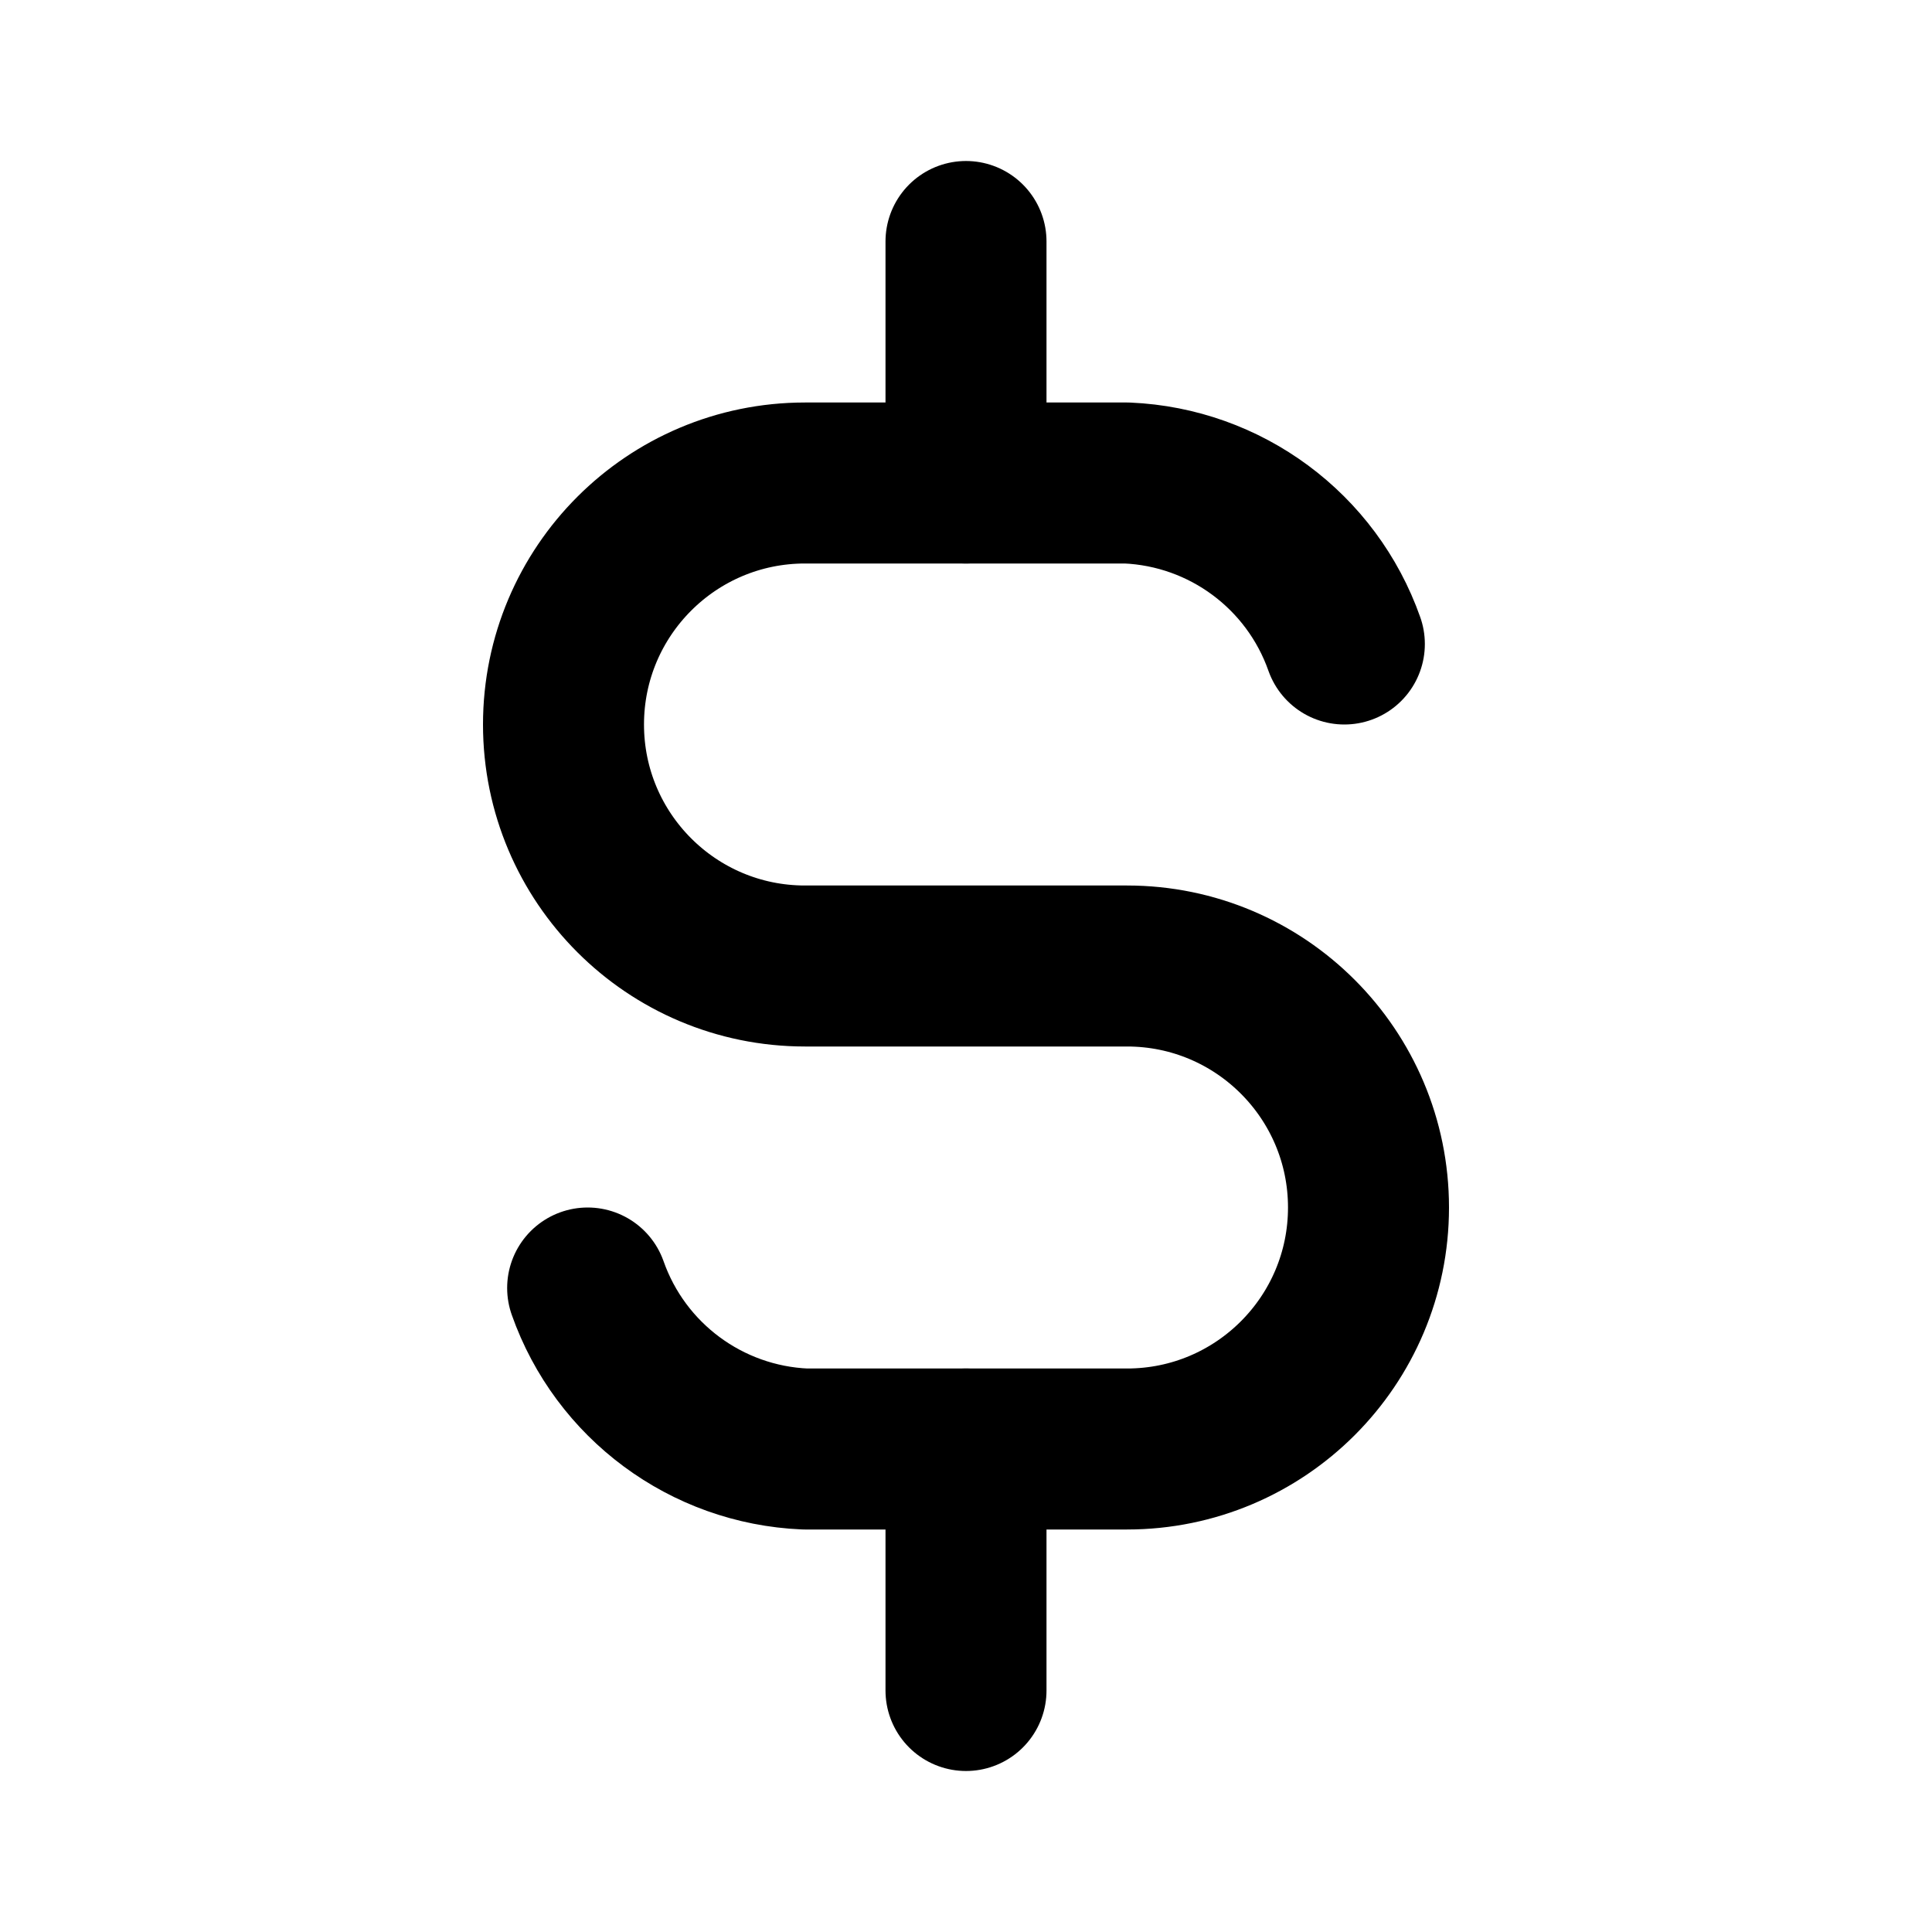
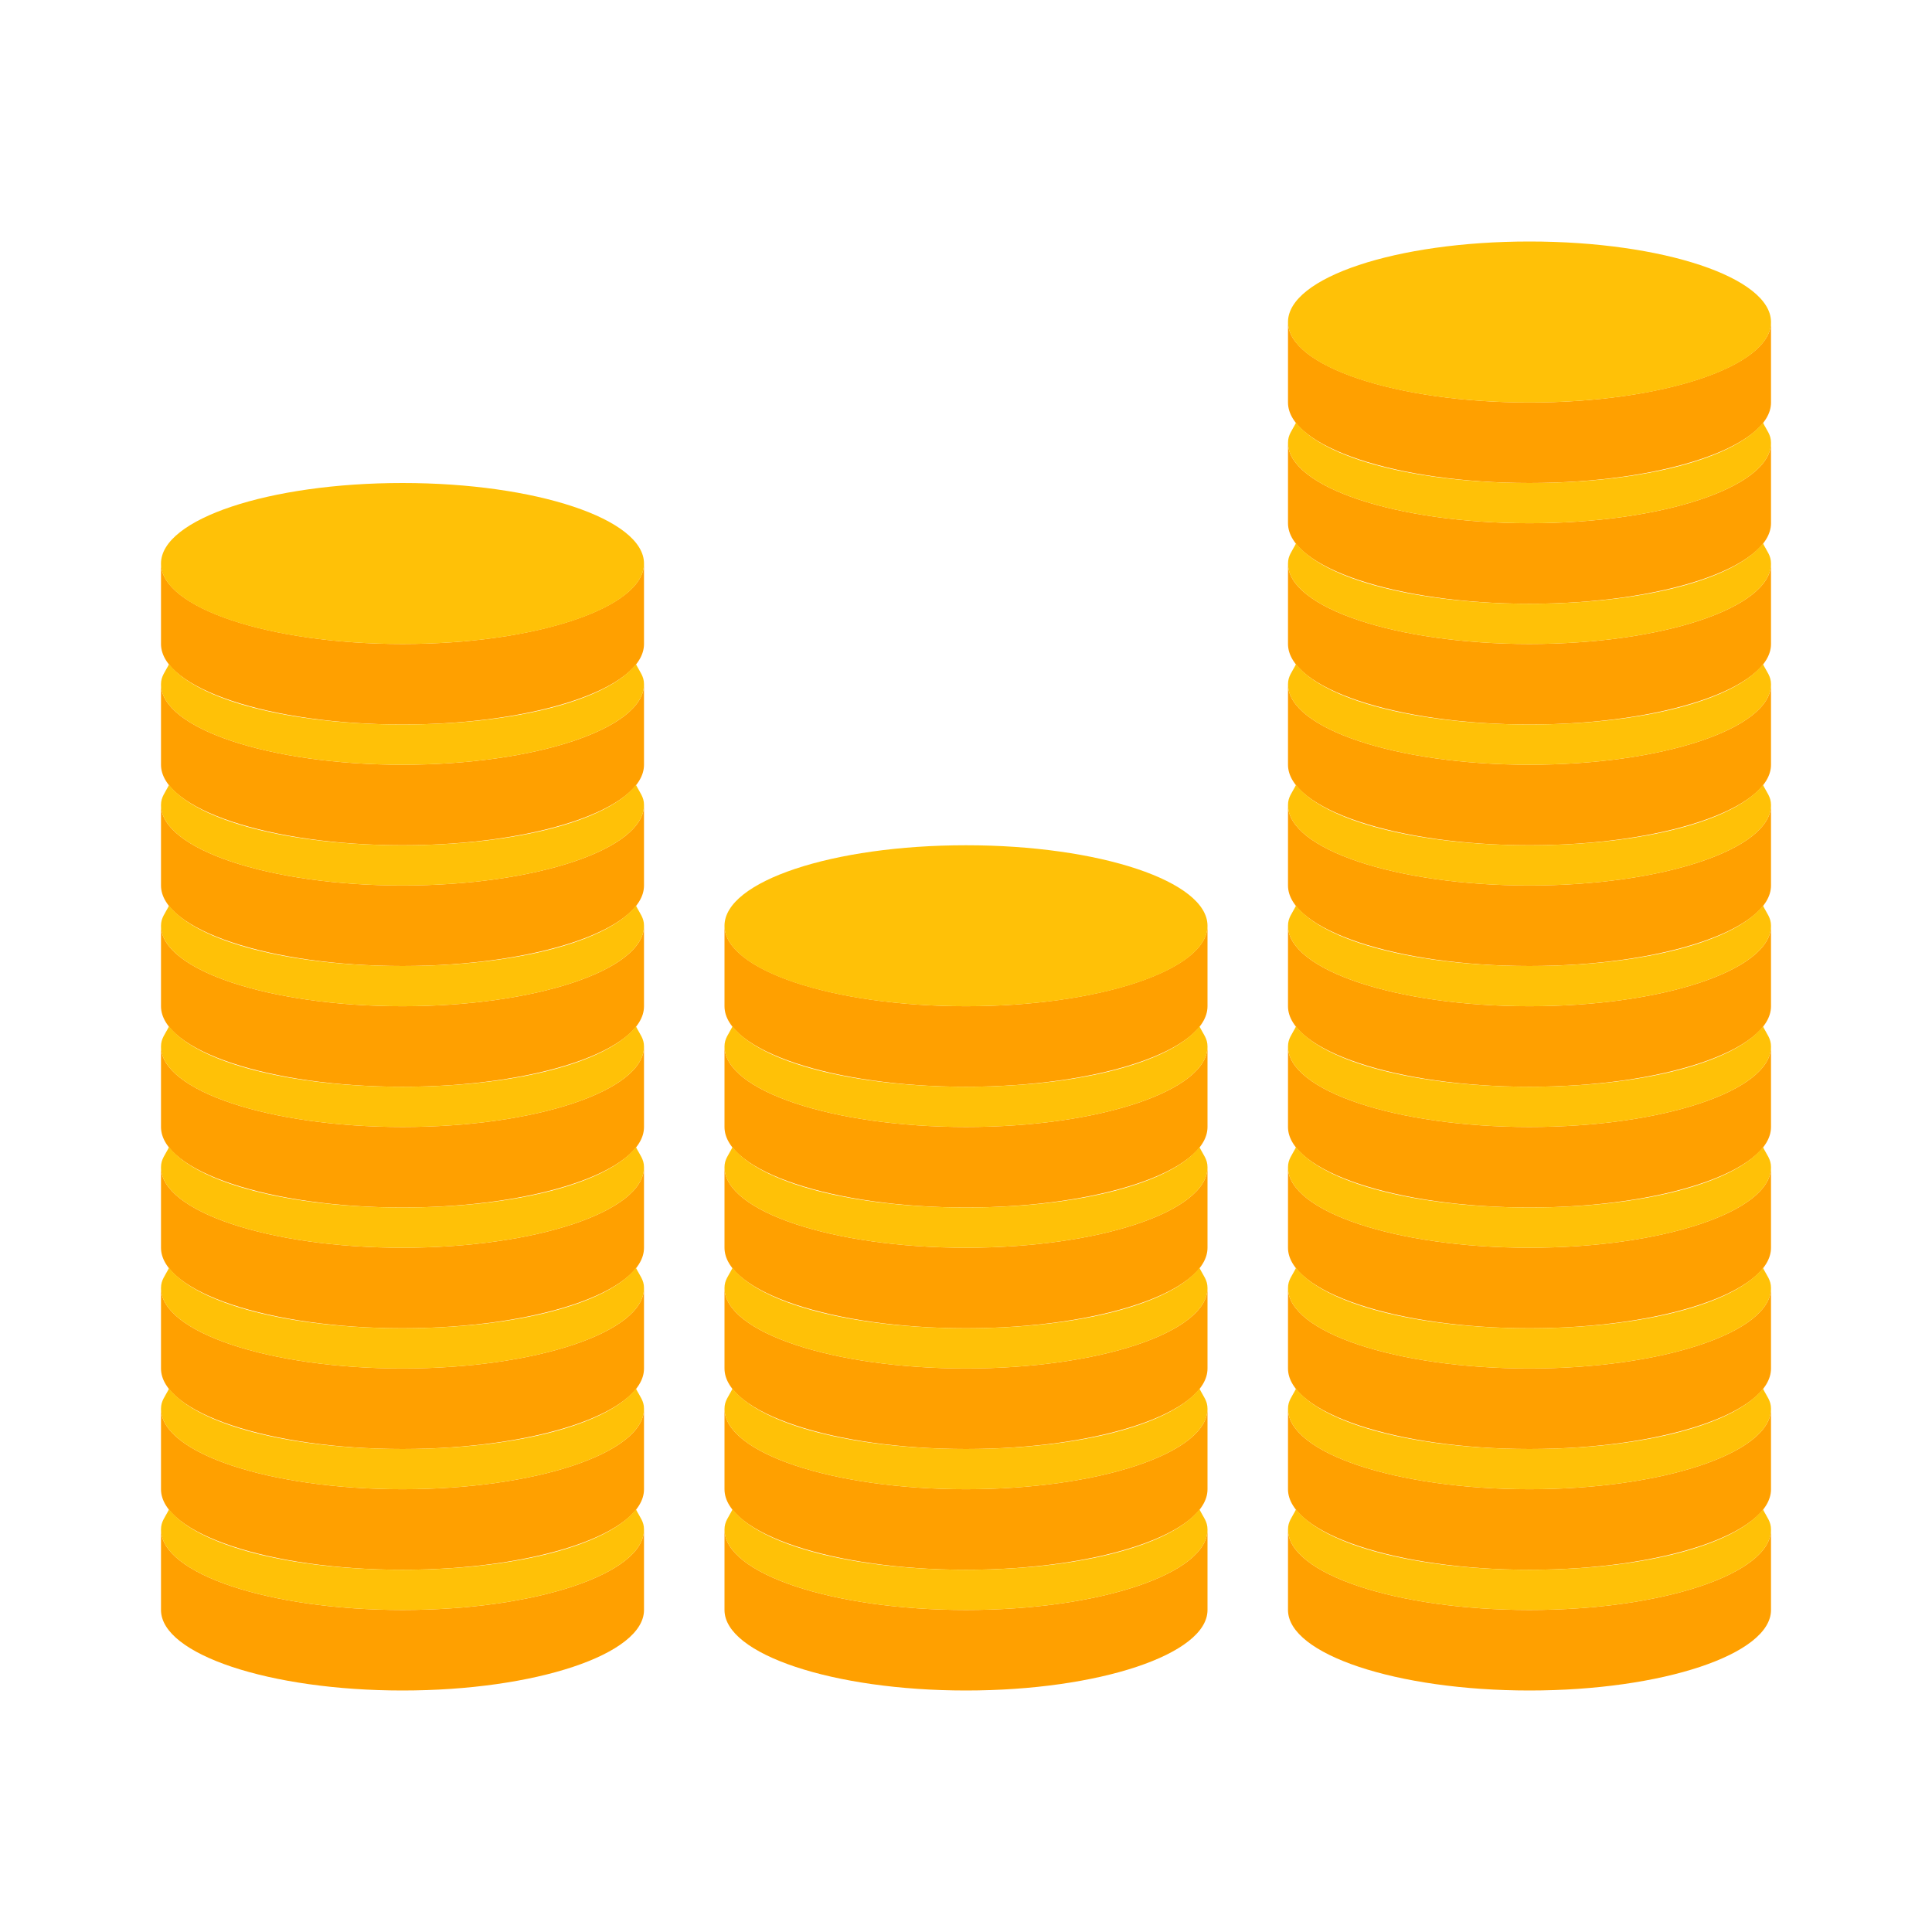
- <svg xmlns="http://www.w3.org/2000/svg" class="icon icon-tabler icon-tabler-currency-dollar" width="24" height="24" viewBox="0 0 24 24" stroke-width="2" stroke="currentColor" fill="none" stroke-linecap="round" stroke-linejoin="round">
-   <path stroke="none" d="M0 0h24v24H0z" fill="none" />
-   <path d="M16.7 8a3 3 0 0 0 -2.7 -2h-4a3 3 0 0 0 0 6h4a3 3 0 0 1 0 6h-4a3 3 0 0 1 -2.7 -2" />
-   <path d="M12 3v3m0 12v3" />
+ <svg xmlns="http://www.w3.org/2000/svg" version="1" viewBox="0 0 48 48" enable-background="new 0 0 48 48">
+   <g fill="#FFA000">
+     <path d="M38,13c-3.3,0-6-0.9-6-2c0,0.4,0,1.6,0,2c0,1.1,2.7,2,6,2s6-0.9,6-2c0-0.4,0-1.6,0-2C44,12.1,41.3,13,38,13 z" />
+     <path d="M38,10c-3.3,0-6-0.9-6-2c0,0.4,0,1.6,0,2c0,1.1,2.7,2,6,2s6-0.9,6-2c0-0.4,0-1.6,0-2C44,9.1,41.3,10,38,10z" />
+     <path d="M38,16c-3.3,0-6-0.9-6-2c0,0.4,0,1.6,0,2c0,1.1,2.7,2,6,2s6-0.9,6-2c0-0.4,0-1.6,0-2C44,15.1,41.3,16,38,16 z" />
+     <path d="M38,19c-3.3,0-6-0.9-6-2c0,0.4,0,1.6,0,2c0,1.1,2.7,2,6,2s6-0.9,6-2c0-0.4,0-1.6,0-2C44,18.1,41.3,19,38,19 z" />
+     <path d="M38,22c-3.3,0-6-0.9-6-2c0,0.4,0,1.6,0,2c0,1.1,2.7,2,6,2s6-0.9,6-2c0-0.4,0-1.6,0-2C44,21.1,41.3,22,38,22 z" />
+     <path d="M38,25c-3.3,0-6-0.9-6-2c0,0.4,0,1.6,0,2c0,1.1,2.7,2,6,2s6-0.9,6-2c0-0.4,0-1.6,0-2C44,24.1,41.3,25,38,25 z" />
+     <path d="M38,28c-3.3,0-6-0.9-6-2c0,0.4,0,1.6,0,2c0,1.1,2.7,2,6,2s6-0.9,6-2c0-0.4,0-1.6,0-2C44,27.1,41.3,28,38,28 z" />
+     <path d="M38,31c-3.3,0-6-0.9-6-2c0,0.4,0,1.6,0,2c0,1.1,2.7,2,6,2s6-0.9,6-2c0-0.4,0-1.6,0-2C44,30.1,41.3,31,38,31 z" />
+     <path d="M38,34c-3.3,0-6-0.9-6-2c0,0.4,0,1.6,0,2c0,1.1,2.7,2,6,2s6-0.9,6-2c0-0.4,0-1.6,0-2C44,33.1,41.3,34,38,34 z" />
+     <path d="M38,37c-3.3,0-6-0.9-6-2c0,0.4,0,1.6,0,2c0,1.1,2.7,2,6,2s6-0.9,6-2c0-0.4,0-1.6,0-2C44,36.1,41.3,37,38,37 z" />
+     <path d="M38,40c-3.3,0-6-0.9-6-2c0,0.4,0,1.6,0,2c0,1.1,2.7,2,6,2s6-0.9,6-2c0-0.4,0-1.6,0-2C44,39.1,41.3,40,38,40 z" />
+   </g>
+   <g fill="#FFC107">
+     <ellipse cx="38" cy="8" rx="6" ry="2" />
+     <path d="M38,12c-2.8,0-5.1-0.6-5.8-1.5C32.1,10.7,32,10.8,32,11c0,1.1,2.7,2,6,2s6-0.9,6-2c0-0.2-0.1-0.3-0.2-0.5 C43.1,11.4,40.8,12,38,12z" />
+     <path d="M38,15c-2.8,0-5.1-0.6-5.8-1.5C32.1,13.7,32,13.8,32,14c0,1.1,2.7,2,6,2s6-0.9,6-2c0-0.2-0.1-0.3-0.2-0.5 C43.1,14.4,40.8,15,38,15z" />
+     <path d="M38,18c-2.8,0-5.1-0.6-5.8-1.5C32.1,16.7,32,16.8,32,17c0,1.1,2.7,2,6,2s6-0.9,6-2c0-0.2-0.1-0.3-0.2-0.5 C43.1,17.4,40.8,18,38,18z" />
+     <path d="M38,21c-2.8,0-5.1-0.6-5.8-1.5C32.1,19.7,32,19.8,32,20c0,1.1,2.7,2,6,2s6-0.9,6-2c0-0.2-0.1-0.3-0.2-0.5 C43.1,20.4,40.8,21,38,21z" />
+     <path d="M38,24c-2.8,0-5.1-0.6-5.8-1.5C32.1,22.7,32,22.8,32,23c0,1.1,2.7,2,6,2s6-0.9,6-2c0-0.2-0.1-0.3-0.2-0.5 C43.1,23.4,40.8,24,38,24z" />
+     <path d="M38,27c-2.8,0-5.1-0.6-5.8-1.5C32.1,25.7,32,25.8,32,26c0,1.1,2.7,2,6,2s6-0.9,6-2c0-0.2-0.1-0.3-0.2-0.5 C43.1,26.4,40.8,27,38,27z" />
+     <path d="M38,30c-2.8,0-5.1-0.6-5.8-1.5C32.1,28.7,32,28.8,32,29c0,1.1,2.7,2,6,2s6-0.9,6-2c0-0.2-0.1-0.3-0.2-0.5 C43.1,29.4,40.8,30,38,30z" />
+     <path d="M38,33c-2.8,0-5.1-0.6-5.8-1.5C32.1,31.7,32,31.8,32,32c0,1.1,2.7,2,6,2s6-0.9,6-2c0-0.2-0.1-0.3-0.2-0.5 C43.1,32.4,40.8,33,38,33z" />
+     <path d="M38,36c-2.8,0-5.1-0.6-5.8-1.5C32.1,34.7,32,34.8,32,35c0,1.1,2.7,2,6,2s6-0.9,6-2c0-0.2-0.1-0.3-0.2-0.5 C43.1,35.4,40.8,36,38,36z" />
+     <path d="M38,39c-2.8,0-5.1-0.6-5.8-1.5C32.1,37.7,32,37.8,32,38c0,1.1,2.7,2,6,2s6-0.9,6-2c0-0.2-0.1-0.3-0.2-0.5 C43.1,38.4,40.8,39,38,39z" />
+   </g>
+   <g fill="#FFA000">
+     <path d="M10,19c-3.3,0-6-0.9-6-2c0,0.4,0,1.6,0,2c0,1.1,2.7,2,6,2s6-0.9,6-2c0-0.4,0-1.6,0-2C16,18.1,13.3,19,10,19 z" />
+     <path d="M10,16c-3.3,0-6-0.9-6-2c0,0.4,0,1.6,0,2c0,1.1,2.7,2,6,2s6-0.9,6-2c0-0.4,0-1.6,0-2C16,15.1,13.3,16,10,16 z" />
+     <path d="M10,22c-3.3,0-6-0.9-6-2c0,0.4,0,1.6,0,2c0,1.1,2.7,2,6,2s6-0.9,6-2c0-0.4,0-1.6,0-2C16,21.1,13.3,22,10,22 z" />
+     <path d="M10,25c-3.3,0-6-0.9-6-2c0,0.4,0,1.6,0,2c0,1.1,2.7,2,6,2s6-0.9,6-2c0-0.4,0-1.6,0-2C16,24.1,13.3,25,10,25 z" />
+     <path d="M10,28c-3.3,0-6-0.9-6-2c0,0.4,0,1.6,0,2c0,1.1,2.7,2,6,2s6-0.9,6-2c0-0.4,0-1.6,0-2C16,27.1,13.3,28,10,28 z" />
+     <path d="M10,31c-3.3,0-6-0.9-6-2c0,0.4,0,1.6,0,2c0,1.1,2.7,2,6,2s6-0.9,6-2c0-0.4,0-1.6,0-2C16,30.1,13.3,31,10,31 z" />
+     <path d="M10,34c-3.3,0-6-0.9-6-2c0,0.4,0,1.6,0,2c0,1.1,2.7,2,6,2s6-0.9,6-2c0-0.4,0-1.6,0-2C16,33.1,13.3,34,10,34 z" />
+     <path d="M10,37c-3.3,0-6-0.9-6-2c0,0.4,0,1.6,0,2c0,1.1,2.7,2,6,2s6-0.9,6-2c0-0.4,0-1.6,0-2C16,36.1,13.3,37,10,37 z" />
+     <path d="M10,40c-3.3,0-6-0.9-6-2c0,0.4,0,1.6,0,2c0,1.1,2.7,2,6,2s6-0.9,6-2c0-0.4,0-1.6,0-2C16,39.1,13.3,40,10,40 z" />
+   </g>
+   <g fill="#FFC107">
+     <ellipse cx="10" cy="14" rx="6" ry="2" />
+     <path d="M10,18c-2.8,0-5.1-0.6-5.8-1.5C4.1,16.7,4,16.8,4,17c0,1.1,2.7,2,6,2s6-0.9,6-2c0-0.2-0.1-0.3-0.2-0.5 C15.1,17.4,12.8,18,10,18z" />
+     <path d="M10,21c-2.8,0-5.1-0.6-5.8-1.5C4.1,19.7,4,19.8,4,20c0,1.1,2.7,2,6,2s6-0.9,6-2c0-0.2-0.1-0.3-0.2-0.5 C15.1,20.4,12.8,21,10,21z" />
+     <path d="M10,24c-2.8,0-5.1-0.6-5.8-1.5C4.1,22.7,4,22.8,4,23c0,1.1,2.7,2,6,2s6-0.9,6-2c0-0.2-0.1-0.3-0.2-0.5 C15.1,23.4,12.8,24,10,24z" />
+     <path d="M10,27c-2.8,0-5.1-0.6-5.8-1.5C4.1,25.7,4,25.8,4,26c0,1.1,2.7,2,6,2s6-0.9,6-2c0-0.2-0.1-0.3-0.2-0.5 C15.1,26.4,12.8,27,10,27z" />
+     <path d="M10,30c-2.8,0-5.1-0.6-5.8-1.5C4.1,28.7,4,28.8,4,29c0,1.1,2.7,2,6,2s6-0.9,6-2c0-0.2-0.1-0.3-0.2-0.5 C15.1,29.4,12.8,30,10,30z" />
+     <path d="M10,33c-2.8,0-5.1-0.6-5.8-1.5C4.1,31.7,4,31.8,4,32c0,1.1,2.7,2,6,2s6-0.9,6-2c0-0.2-0.1-0.3-0.2-0.5 C15.1,32.4,12.8,33,10,33z" />
+     <path d="M10,36c-2.8,0-5.1-0.6-5.8-1.5C4.1,34.7,4,34.8,4,35c0,1.1,2.7,2,6,2s6-0.9,6-2c0-0.2-0.1-0.3-0.2-0.5 C15.1,35.4,12.8,36,10,36z" />
+     <path d="M10,39c-2.8,0-5.1-0.6-5.8-1.5C4.1,37.7,4,37.8,4,38c0,1.1,2.7,2,6,2s6-0.9,6-2c0-0.2-0.1-0.3-0.2-0.5 C15.1,38.4,12.8,39,10,39z" />
+   </g>
+   <g fill="#FFA000">
+     <path d="M24,28c-3.3,0-6-0.9-6-2c0,0.4,0,1.6,0,2c0,1.1,2.7,2,6,2s6-0.9,6-2c0-0.4,0-1.6,0-2C30,27.1,27.3,28,24,28 z" />
+     <path d="M24,25c-3.3,0-6-0.9-6-2c0,0.4,0,1.6,0,2c0,1.1,2.7,2,6,2s6-0.9,6-2c0-0.4,0-1.6,0-2C30,24.1,27.3,25,24,25 z" />
+     <path d="M24,31c-3.3,0-6-0.9-6-2c0,0.4,0,1.6,0,2c0,1.1,2.7,2,6,2s6-0.9,6-2c0-0.4,0-1.6,0-2C30,30.1,27.3,31,24,31 z" />
+     <path d="M24,34c-3.3,0-6-0.9-6-2c0,0.4,0,1.6,0,2c0,1.1,2.7,2,6,2s6-0.9,6-2c0-0.4,0-1.6,0-2C30,33.1,27.3,34,24,34 z" />
+     <path d="M24,37c-3.3,0-6-0.9-6-2c0,0.4,0,1.6,0,2c0,1.1,2.7,2,6,2s6-0.9,6-2c0-0.4,0-1.6,0-2C30,36.1,27.3,37,24,37 z" />
+     <path d="M24,40c-3.3,0-6-0.9-6-2c0,0.4,0,1.6,0,2c0,1.1,2.7,2,6,2s6-0.9,6-2c0-0.4,0-1.6,0-2C30,39.1,27.3,40,24,40 z" />
+   </g>
+   <g fill="#FFC107">
+     <ellipse cx="24" cy="23" rx="6" ry="2" />
+     <path d="M24,27c-2.8,0-5.1-0.6-5.8-1.5C18.1,25.7,18,25.8,18,26c0,1.1,2.7,2,6,2s6-0.9,6-2c0-0.2-0.1-0.3-0.2-0.5 C29.1,26.4,26.8,27,24,27z" />
+     <path d="M24,30c-2.8,0-5.1-0.6-5.8-1.5C18.1,28.7,18,28.8,18,29c0,1.1,2.7,2,6,2s6-0.9,6-2c0-0.2-0.1-0.3-0.2-0.5 C29.1,29.4,26.8,30,24,30z" />
+     <path d="M24,33c-2.8,0-5.1-0.6-5.8-1.5C18.1,31.7,18,31.8,18,32c0,1.1,2.7,2,6,2s6-0.9,6-2c0-0.2-0.1-0.3-0.2-0.5 C29.1,32.4,26.8,33,24,33z" />
+     <path d="M24,36c-2.8,0-5.1-0.6-5.8-1.5C18.1,34.7,18,34.8,18,35c0,1.1,2.7,2,6,2s6-0.9,6-2c0-0.2-0.1-0.3-0.2-0.5 C29.1,35.4,26.8,36,24,36z" />
+     <path d="M24,39c-2.8,0-5.1-0.6-5.8-1.5C18.1,37.7,18,37.8,18,38c0,1.1,2.7,2,6,2s6-0.9,6-2c0-0.2-0.1-0.3-0.2-0.5 C29.1,38.4,26.8,39,24,39z" />
+   </g>
</svg>
